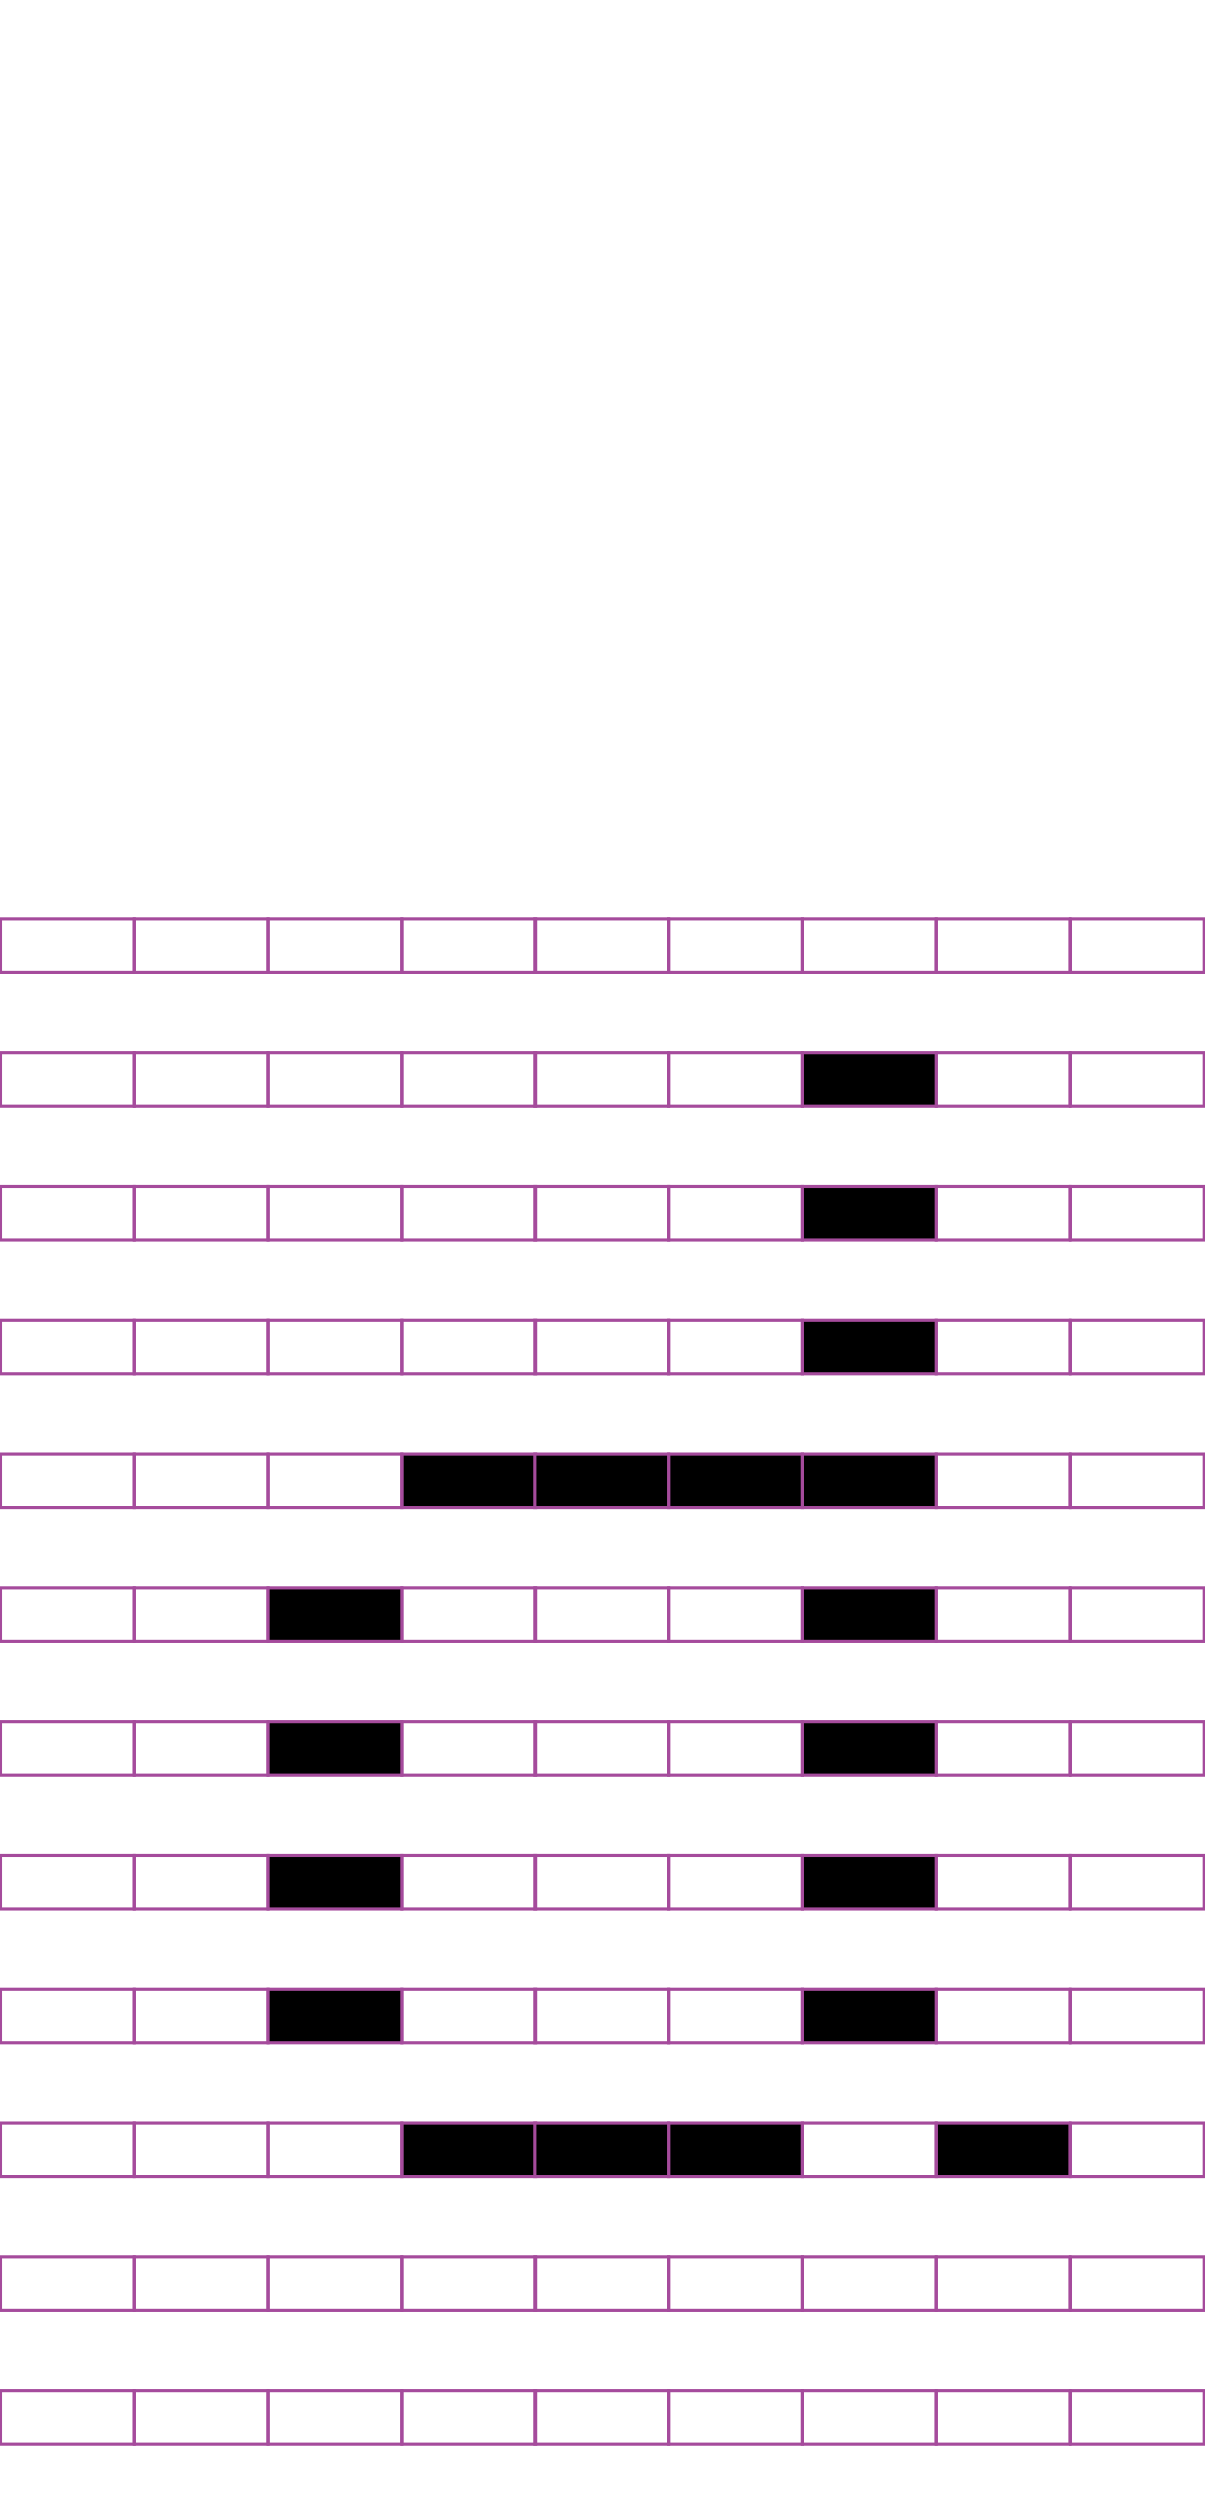
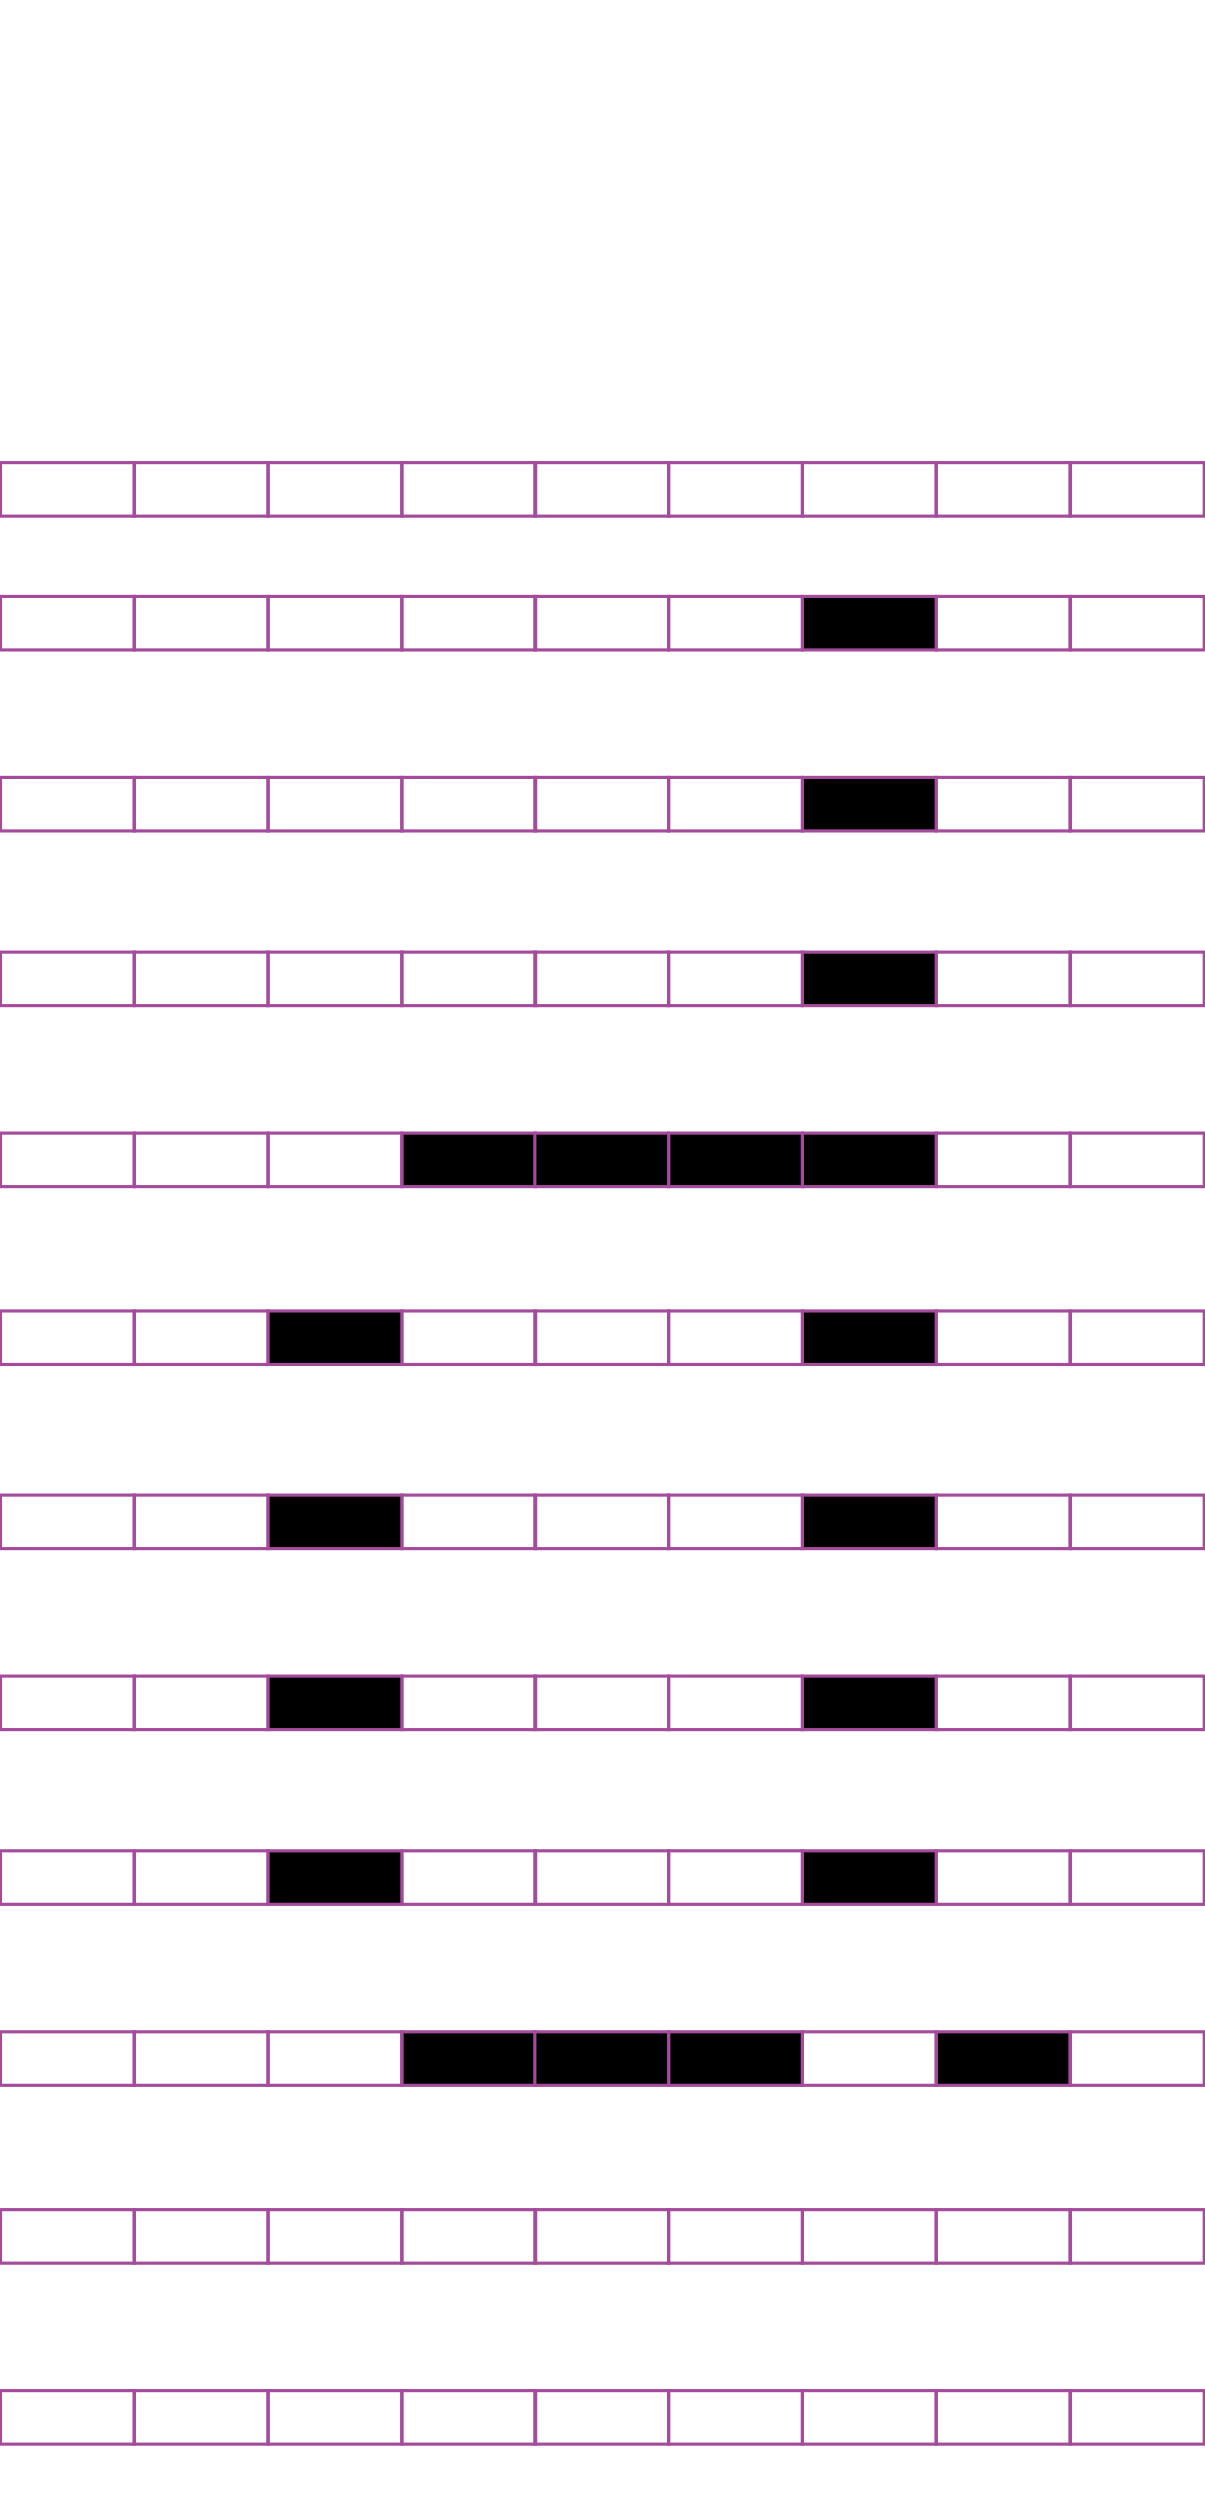
<svg xmlns="http://www.w3.org/2000/svg" version="1.1" id="Layer_1" x="0px" y="0px" width="382.68px" height="794.488px" viewBox="0 0 382.68 794.488" enable-background="new 0 0 382.68 794.488" xml:space="preserve">
-   <rect x="42.668" y="292.018" fill="none" stroke="#A54B9C" stroke-miterlimit="10" width="42.521" height="17.01" />
-   <rect x="0.148" y="292.018" fill="none" stroke="#A54B9C" stroke-miterlimit="10" width="42.521" height="17.01" />
-   <rect x="127.709" y="292.018" fill="none" stroke="#A54B9C" stroke-miterlimit="10" width="42.52" height="17.01" />
-   <rect x="85.189" y="292.018" fill="none" stroke="#A54B9C" stroke-miterlimit="10" width="42.521" height="17.01" />
-   <rect x="212.486" y="292.018" fill="none" stroke="#A54B9C" stroke-miterlimit="10" width="42.521" height="17.01" />
-   <rect x="169.967" y="292.018" fill="none" stroke="#A54B9C" stroke-miterlimit="10" width="42.52" height="17.01" />
-   <rect x="297.527" y="292.018" fill="none" stroke="#A54B9C" stroke-miterlimit="10" width="42.521" height="17.01" />
-   <rect x="255.008" y="292.018" fill="none" stroke="#A54B9C" stroke-miterlimit="10" width="42.52" height="17.01" />
-   <rect x="340.18" y="292.018" fill="none" stroke="#A54B9C" stroke-miterlimit="10" width="42.521" height="17.01" />
-   <rect x="42.668" y="334.538" fill="none" stroke="#A54B9C" stroke-miterlimit="10" width="42.521" height="17.008" />
-   <rect x="0.148" y="334.538" fill="none" stroke="#A54B9C" stroke-miterlimit="10" width="42.521" height="17.008" />
-   <rect x="127.709" y="334.538" fill="none" stroke="#A54B9C" stroke-miterlimit="10" width="42.52" height="17.008" />
-   <rect x="85.189" y="334.538" fill="none" stroke="#A54B9C" stroke-miterlimit="10" width="42.521" height="17.008" />
-   <rect x="212.486" y="334.538" fill="none" stroke="#A54B9C" stroke-miterlimit="10" width="42.521" height="17.008" />
-   <rect x="169.967" y="334.538" fill="none" stroke="#A54B9C" stroke-miterlimit="10" width="42.52" height="17.008" />
-   <rect x="297.527" y="334.538" fill="none" stroke="#A54B9C" stroke-miterlimit="10" width="42.521" height="17.008" />
-   <rect x="255.008" y="334.538" stroke="#A54B9C" stroke-miterlimit="10" width="42.52" height="17.008" />
-   <rect x="340.18" y="334.538" fill="none" stroke="#A54B9C" stroke-miterlimit="10" width="42.521" height="17.008" />
-   <rect x="42.668" y="377.057" fill="none" stroke="#A54B9C" stroke-miterlimit="10" width="42.521" height="17.01" />
-   <rect x="0.148" y="377.057" fill="none" stroke="#A54B9C" stroke-miterlimit="10" width="42.521" height="17.01" />
-   <rect x="127.709" y="377.057" fill="none" stroke="#A54B9C" stroke-miterlimit="10" width="42.52" height="17.01" />
-   <rect x="85.189" y="377.057" fill="none" stroke="#A54B9C" stroke-miterlimit="10" width="42.521" height="17.01" />
-   <rect x="212.486" y="377.057" fill="none" stroke="#A54B9C" stroke-miterlimit="10" width="42.521" height="17.01" />
-   <rect x="169.967" y="377.057" fill="none" stroke="#A54B9C" stroke-miterlimit="10" width="42.52" height="17.01" />
-   <rect x="297.527" y="377.057" fill="none" stroke="#A54B9C" stroke-miterlimit="10" width="42.521" height="17.01" />
-   <rect x="255.008" y="377.057" stroke="#A54B9C" stroke-miterlimit="10" width="42.52" height="17.01" />
-   <rect x="340.18" y="377.057" fill="none" stroke="#A54B9C" stroke-miterlimit="10" width="42.521" height="17.01" />
-   <rect x="42.668" y="419.578" fill="none" stroke="#A54B9C" stroke-miterlimit="10" width="42.521" height="17.008" />
-   <rect x="0.148" y="419.578" fill="none" stroke="#A54B9C" stroke-miterlimit="10" width="42.521" height="17.008" />
-   <rect x="127.709" y="419.578" fill="none" stroke="#A54B9C" stroke-miterlimit="10" width="42.52" height="17.008" />
-   <rect x="85.189" y="419.578" fill="none" stroke="#A54B9C" stroke-miterlimit="10" width="42.521" height="17.008" />
-   <rect x="212.486" y="419.578" fill="none" stroke="#A54B9C" stroke-miterlimit="10" width="42.521" height="17.008" />
-   <rect x="169.967" y="419.578" fill="none" stroke="#A54B9C" stroke-miterlimit="10" width="42.52" height="17.008" />
-   <rect x="297.527" y="419.578" fill="none" stroke="#A54B9C" stroke-miterlimit="10" width="42.521" height="17.008" />
-   <rect x="255.008" y="419.578" stroke="#A54B9C" stroke-miterlimit="10" width="42.52" height="17.008" />
-   <rect x="340.18" y="419.578" fill="none" stroke="#A54B9C" stroke-miterlimit="10" width="42.521" height="17.008" />
-   <rect x="42.668" y="462.096" fill="none" stroke="#A54B9C" stroke-miterlimit="10" width="42.521" height="17.008" />
-   <rect x="0.148" y="462.096" fill="none" stroke="#A54B9C" stroke-miterlimit="10" width="42.521" height="17.008" />
-   <rect x="127.709" y="462.096" stroke="#A54B9C" stroke-miterlimit="10" width="42.52" height="17.008" />
-   <rect x="85.189" y="462.096" fill="none" stroke="#A54B9C" stroke-miterlimit="10" width="42.521" height="17.008" />
-   <rect x="212.486" y="462.096" stroke="#A54B9C" stroke-miterlimit="10" width="42.521" height="17.008" />
-   <rect x="169.967" y="462.096" stroke="#A54B9C" stroke-miterlimit="10" width="42.52" height="17.008" />
-   <rect x="297.527" y="462.096" fill="none" stroke="#A54B9C" stroke-miterlimit="10" width="42.521" height="17.008" />
-   <rect x="255.008" y="462.096" stroke="#A54B9C" stroke-miterlimit="10" width="42.52" height="17.008" />
-   <rect x="340.18" y="462.096" fill="none" stroke="#A54B9C" stroke-miterlimit="10" width="42.521" height="17.008" />
-   <rect x="42.668" y="504.617" fill="none" stroke="#A54B9C" stroke-miterlimit="10" width="42.521" height="17.008" />
-   <rect x="0.148" y="504.617" fill="none" stroke="#A54B9C" stroke-miterlimit="10" width="42.521" height="17.008" />
-   <rect x="127.709" y="504.617" fill="none" stroke="#A54B9C" stroke-miterlimit="10" width="42.52" height="17.008" />
-   <rect x="85.189" y="504.617" stroke="#A54B9C" stroke-miterlimit="10" width="42.521" height="17.008" />
-   <rect x="212.486" y="504.617" fill="none" stroke="#A54B9C" stroke-miterlimit="10" width="42.521" height="17.008" />
-   <rect x="169.967" y="504.617" fill="none" stroke="#A54B9C" stroke-miterlimit="10" width="42.52" height="17.008" />
-   <rect x="297.527" y="504.617" fill="none" stroke="#A54B9C" stroke-miterlimit="10" width="42.521" height="17.008" />
-   <rect x="255.008" y="504.617" stroke="#A54B9C" stroke-miterlimit="10" width="42.52" height="17.008" />
-   <rect x="340.18" y="504.617" fill="none" stroke="#A54B9C" stroke-miterlimit="10" width="42.521" height="17.008" />
-   <rect x="42.668" y="547.136" fill="none" stroke="#A54B9C" stroke-miterlimit="10" width="42.521" height="17.008" />
-   <rect x="0.148" y="547.136" fill="none" stroke="#A54B9C" stroke-miterlimit="10" width="42.521" height="17.008" />
-   <rect x="127.709" y="547.136" fill="none" stroke="#A54B9C" stroke-miterlimit="10" width="42.52" height="17.008" />
-   <rect x="85.189" y="547.136" stroke="#A54B9C" stroke-miterlimit="10" width="42.521" height="17.008" />
-   <rect x="212.486" y="547.136" fill="none" stroke="#A54B9C" stroke-miterlimit="10" width="42.521" height="17.008" />
-   <rect x="169.967" y="547.136" fill="none" stroke="#A54B9C" stroke-miterlimit="10" width="42.52" height="17.008" />
-   <rect x="297.527" y="547.136" fill="none" stroke="#A54B9C" stroke-miterlimit="10" width="42.521" height="17.008" />
-   <rect x="255.008" y="547.136" stroke="#A54B9C" stroke-miterlimit="10" width="42.52" height="17.008" />
-   <rect x="340.18" y="547.136" fill="none" stroke="#A54B9C" stroke-miterlimit="10" width="42.521" height="17.008" />
-   <rect x="42.668" y="589.657" fill="none" stroke="#A54B9C" stroke-miterlimit="10" width="42.521" height="17.008" />
-   <rect x="0.148" y="589.657" fill="none" stroke="#A54B9C" stroke-miterlimit="10" width="42.521" height="17.008" />
-   <rect x="127.709" y="589.657" fill="none" stroke="#A54B9C" stroke-miterlimit="10" width="42.52" height="17.008" />
-   <rect x="85.189" y="589.657" stroke="#A54B9C" stroke-miterlimit="10" width="42.521" height="17.008" />
-   <rect x="212.486" y="589.657" fill="none" stroke="#A54B9C" stroke-miterlimit="10" width="42.521" height="17.008" />
-   <rect x="169.967" y="589.657" fill="none" stroke="#A54B9C" stroke-miterlimit="10" width="42.52" height="17.008" />
-   <rect x="297.527" y="589.657" fill="none" stroke="#A54B9C" stroke-miterlimit="10" width="42.521" height="17.008" />
-   <rect x="255.008" y="589.657" stroke="#A54B9C" stroke-miterlimit="10" width="42.52" height="17.008" />
-   <rect x="340.18" y="589.657" fill="none" stroke="#A54B9C" stroke-miterlimit="10" width="42.521" height="17.008" />
-   <rect x="42.668" y="632.176" fill="none" stroke="#A54B9C" stroke-miterlimit="10" width="42.521" height="17.01" />
-   <rect x="0.148" y="632.176" fill="none" stroke="#A54B9C" stroke-miterlimit="10" width="42.521" height="17.01" />
-   <rect x="127.709" y="632.176" fill="none" stroke="#A54B9C" stroke-miterlimit="10" width="42.52" height="17.01" />
-   <rect x="85.189" y="632.176" stroke="#A54B9C" stroke-miterlimit="10" width="42.521" height="17.01" />
-   <rect x="212.486" y="632.176" fill="none" stroke="#A54B9C" stroke-miterlimit="10" width="42.521" height="17.01" />
-   <rect x="169.967" y="632.176" fill="none" stroke="#A54B9C" stroke-miterlimit="10" width="42.52" height="17.01" />
-   <rect x="297.527" y="632.176" fill="none" stroke="#A54B9C" stroke-miterlimit="10" width="42.521" height="17.01" />
-   <rect x="255.008" y="632.176" stroke="#A54B9C" stroke-miterlimit="10" width="42.52" height="17.01" />
-   <rect x="340.18" y="632.176" fill="none" stroke="#A54B9C" stroke-miterlimit="10" width="42.521" height="17.01" />
-   <rect x="42.668" y="674.697" fill="none" stroke="#A54B9C" stroke-miterlimit="10" width="42.521" height="17.008" />
-   <rect x="0.148" y="674.697" fill="none" stroke="#A54B9C" stroke-miterlimit="10" width="42.521" height="17.008" />
-   <rect x="127.709" y="674.697" stroke="#A54B9C" stroke-miterlimit="10" width="42.52" height="17.008" />
-   <rect x="85.189" y="674.697" fill="none" stroke="#A54B9C" stroke-miterlimit="10" width="42.521" height="17.008" />
-   <rect x="212.486" y="674.697" stroke="#A54B9C" stroke-miterlimit="10" width="42.521" height="17.008" />
-   <rect x="169.967" y="674.697" stroke="#A54B9C" stroke-miterlimit="10" width="42.52" height="17.008" />
-   <rect x="297.527" y="674.697" stroke="#A54B9C" stroke-miterlimit="10" width="42.521" height="17.008" />
-   <rect x="255.008" y="674.697" fill="none" stroke="#A54B9C" stroke-miterlimit="10" width="42.52" height="17.008" />
-   <rect x="340.18" y="674.697" fill="none" stroke="#A54B9C" stroke-miterlimit="10" width="42.521" height="17.008" />
-   <rect x="42.668" y="717.216" fill="none" stroke="#A54B9C" stroke-miterlimit="10" width="42.521" height="17.01" />
-   <rect x="0.148" y="717.216" fill="none" stroke="#A54B9C" stroke-miterlimit="10" width="42.521" height="17.01" />
-   <rect x="127.709" y="717.216" fill="none" stroke="#A54B9C" stroke-miterlimit="10" width="42.52" height="17.01" />
-   <rect x="85.189" y="717.216" fill="none" stroke="#A54B9C" stroke-miterlimit="10" width="42.521" height="17.01" />
-   <rect x="212.486" y="717.216" fill="none" stroke="#A54B9C" stroke-miterlimit="10" width="42.521" height="17.01" />
-   <rect x="169.967" y="717.216" fill="none" stroke="#A54B9C" stroke-miterlimit="10" width="42.52" height="17.01" />
-   <rect x="297.527" y="717.216" fill="none" stroke="#A54B9C" stroke-miterlimit="10" width="42.521" height="17.01" />
-   <rect x="255.008" y="717.216" fill="none" stroke="#A54B9C" stroke-miterlimit="10" width="42.52" height="17.01" />
-   <rect x="340.18" y="717.216" fill="none" stroke="#A54B9C" stroke-miterlimit="10" width="42.521" height="17.01" />
-   <rect x="42.668" y="759.736" fill="none" stroke="#A54B9C" stroke-miterlimit="10" width="42.521" height="17.008" />
-   <rect x="0.148" y="759.736" fill="none" stroke="#A54B9C" stroke-miterlimit="10" width="42.521" height="17.008" />
-   <rect x="127.709" y="759.736" fill="none" stroke="#A54B9C" stroke-miterlimit="10" width="42.52" height="17.008" />
-   <rect x="85.189" y="759.736" fill="none" stroke="#A54B9C" stroke-miterlimit="10" width="42.521" height="17.008" />
-   <rect x="212.486" y="759.736" fill="none" stroke="#A54B9C" stroke-miterlimit="10" width="42.521" height="17.008" />
-   <rect x="169.967" y="759.736" fill="none" stroke="#A54B9C" stroke-miterlimit="10" width="42.52" height="17.008" />
-   <rect x="297.527" y="759.736" fill="none" stroke="#A54B9C" stroke-miterlimit="10" width="42.521" height="17.008" />
-   <rect x="255.008" y="759.736" fill="none" stroke="#A54B9C" stroke-miterlimit="10" width="42.52" height="17.008" />
-   <rect x="340.18" y="759.736" fill="none" stroke="#A54B9C" stroke-miterlimit="10" width="42.521" height="17.008" />
+   <rect x="42.668" y="147.018" fill="none" stroke="#A54B9C" stroke-miterlimit="10" width="42.521" height="17.01" />
+   <rect x="0.148" y="147.018" fill="none" stroke="#A54B9C" stroke-miterlimit="10" width="42.521" height="17.01" />
+   <rect x="127.709" y="147.018" fill="none" stroke="#A54B9C" stroke-miterlimit="10" width="42.52" height="17.01" />
+   <rect x="85.189" y="147.018" fill="none" stroke="#A54B9C" stroke-miterlimit="10" width="42.521" height="17.01" />
+   <rect x="212.486" y="147.018" fill="none" stroke="#A54B9C" stroke-miterlimit="10" width="42.521" height="17.01" />
+   <rect x="169.967" y="147.018" fill="none" stroke="#A54B9C" stroke-miterlimit="10" width="42.52" height="17.01" />
+   <rect x="297.527" y="147.018" fill="none" stroke="#A54B9C" stroke-miterlimit="10" width="42.521" height="17.01" />
+   <rect x="255.008" y="147.018" fill="none" stroke="#A54B9C" stroke-miterlimit="10" width="42.52" height="17.01" />
+   <rect x="340.18" y="147.018" fill="none" stroke="#A54B9C" stroke-miterlimit="10" width="42.521" height="17.01" />
+   <rect x="42.668" y="189.538" fill="none" stroke="#A54B9C" stroke-miterlimit="10" width="42.521" height="17.009" />
+   <rect x="0.148" y="189.538" fill="none" stroke="#A54B9C" stroke-miterlimit="10" width="42.521" height="17.009" />
+   <rect x="127.709" y="189.538" fill="none" stroke="#A54B9C" stroke-miterlimit="10" width="42.52" height="17.009" />
+   <rect x="85.189" y="189.538" fill="none" stroke="#A54B9C" stroke-miterlimit="10" width="42.521" height="17.009" />
+   <rect x="212.486" y="189.538" fill="none" stroke="#A54B9C" stroke-miterlimit="10" width="42.521" height="17.009" />
+   <rect x="169.967" y="189.538" fill="none" stroke="#A54B9C" stroke-miterlimit="10" width="42.52" height="17.009" />
+   <rect x="297.527" y="189.538" fill="none" stroke="#A54B9C" stroke-miterlimit="10" width="42.521" height="17.009" />
+   <rect x="255.008" y="189.538" stroke="#A54B9C" stroke-miterlimit="10" width="42.52" height="17.009" />
+   <rect x="340.18" y="189.538" fill="none" stroke="#A54B9C" stroke-miterlimit="10" width="42.521" height="17.009" />
+   <rect x="42.668" y="247.057" fill="none" stroke="#A54B9C" stroke-miterlimit="10" width="42.521" height="17.01" />
+   <rect x="0.148" y="247.057" fill="none" stroke="#A54B9C" stroke-miterlimit="10" width="42.521" height="17.01" />
+   <rect x="127.709" y="247.057" fill="none" stroke="#A54B9C" stroke-miterlimit="10" width="42.52" height="17.01" />
+   <rect x="85.189" y="247.057" fill="none" stroke="#A54B9C" stroke-miterlimit="10" width="42.521" height="17.01" />
+   <rect x="212.486" y="247.057" fill="none" stroke="#A54B9C" stroke-miterlimit="10" width="42.521" height="17.01" />
+   <rect x="169.967" y="247.057" fill="none" stroke="#A54B9C" stroke-miterlimit="10" width="42.52" height="17.01" />
+   <rect x="297.527" y="247.057" fill="none" stroke="#A54B9C" stroke-miterlimit="10" width="42.521" height="17.01" />
+   <rect x="255.008" y="247.057" stroke="#A54B9C" stroke-miterlimit="10" width="42.52" height="17.01" />
+   <rect x="340.18" y="247.057" fill="none" stroke="#A54B9C" stroke-miterlimit="10" width="42.521" height="17.01" />
+   <rect x="42.668" y="302.578" fill="none" stroke="#A54B9C" stroke-miterlimit="10" width="42.521" height="17.009" />
+   <rect x="0.148" y="302.578" fill="none" stroke="#A54B9C" stroke-miterlimit="10" width="42.521" height="17.009" />
+   <rect x="127.709" y="302.578" fill="none" stroke="#A54B9C" stroke-miterlimit="10" width="42.52" height="17.009" />
+   <rect x="85.189" y="302.578" fill="none" stroke="#A54B9C" stroke-miterlimit="10" width="42.521" height="17.009" />
+   <rect x="212.486" y="302.578" fill="none" stroke="#A54B9C" stroke-miterlimit="10" width="42.521" height="17.009" />
+   <rect x="169.967" y="302.578" fill="none" stroke="#A54B9C" stroke-miterlimit="10" width="42.52" height="17.009" />
+   <rect x="297.527" y="302.578" fill="none" stroke="#A54B9C" stroke-miterlimit="10" width="42.521" height="17.009" />
+   <rect x="255.008" y="302.578" stroke="#A54B9C" stroke-miterlimit="10" width="42.52" height="17.009" />
+   <rect x="340.18" y="302.578" fill="none" stroke="#A54B9C" stroke-miterlimit="10" width="42.521" height="17.009" />
+   <rect x="42.668" y="360.096" fill="none" stroke="#A54B9C" stroke-miterlimit="10" width="42.521" height="17.008" />
+   <rect x="0.148" y="360.096" fill="none" stroke="#A54B9C" stroke-miterlimit="10" width="42.521" height="17.008" />
+   <rect x="127.709" y="360.096" stroke="#A54B9C" stroke-miterlimit="10" width="42.52" height="17.008" />
+   <rect x="85.189" y="360.096" fill="none" stroke="#A54B9C" stroke-miterlimit="10" width="42.521" height="17.008" />
+   <rect x="212.486" y="360.096" stroke="#A54B9C" stroke-miterlimit="10" width="42.521" height="17.008" />
+   <rect x="169.967" y="360.096" stroke="#A54B9C" stroke-miterlimit="10" width="42.52" height="17.008" />
+   <rect x="297.527" y="360.096" fill="none" stroke="#A54B9C" stroke-miterlimit="10" width="42.521" height="17.008" />
+   <rect x="255.008" y="360.096" stroke="#A54B9C" stroke-miterlimit="10" width="42.52" height="17.008" />
+   <rect x="340.18" y="360.096" fill="none" stroke="#A54B9C" stroke-miterlimit="10" width="42.521" height="17.008" />
+   <rect x="42.668" y="416.617" fill="none" stroke="#A54B9C" stroke-miterlimit="10" width="42.521" height="17.008" />
+   <rect x="0.148" y="416.617" fill="none" stroke="#A54B9C" stroke-miterlimit="10" width="42.521" height="17.008" />
+   <rect x="127.709" y="416.617" fill="none" stroke="#A54B9C" stroke-miterlimit="10" width="42.52" height="17.008" />
+   <rect x="85.189" y="416.617" stroke="#A54B9C" stroke-miterlimit="10" width="42.521" height="17.008" />
+   <rect x="212.486" y="416.617" fill="none" stroke="#A54B9C" stroke-miterlimit="10" width="42.521" height="17.008" />
+   <rect x="169.967" y="416.617" fill="none" stroke="#A54B9C" stroke-miterlimit="10" width="42.52" height="17.008" />
+   <rect x="297.527" y="416.617" fill="none" stroke="#A54B9C" stroke-miterlimit="10" width="42.521" height="17.008" />
+   <rect x="255.008" y="416.617" stroke="#A54B9C" stroke-miterlimit="10" width="42.52" height="17.008" />
+   <rect x="340.18" y="416.617" fill="none" stroke="#A54B9C" stroke-miterlimit="10" width="42.521" height="17.008" />
+   <rect x="42.668" y="475.136" fill="none" stroke="#A54B9C" stroke-miterlimit="10" width="42.521" height="17.008" />
+   <rect x="0.148" y="475.136" fill="none" stroke="#A54B9C" stroke-miterlimit="10" width="42.521" height="17.008" />
+   <rect x="127.709" y="475.136" fill="none" stroke="#A54B9C" stroke-miterlimit="10" width="42.52" height="17.008" />
+   <rect x="85.189" y="475.136" stroke="#A54B9C" stroke-miterlimit="10" width="42.521" height="17.008" />
+   <rect x="212.486" y="475.136" fill="none" stroke="#A54B9C" stroke-miterlimit="10" width="42.521" height="17.008" />
+   <rect x="169.967" y="475.136" fill="none" stroke="#A54B9C" stroke-miterlimit="10" width="42.52" height="17.008" />
+   <rect x="297.527" y="475.136" fill="none" stroke="#A54B9C" stroke-miterlimit="10" width="42.521" height="17.008" />
+   <rect x="255.008" y="475.136" stroke="#A54B9C" stroke-miterlimit="10" width="42.52" height="17.008" />
+   <rect x="340.18" y="475.136" fill="none" stroke="#A54B9C" stroke-miterlimit="10" width="42.521" height="17.008" />
+   <rect x="42.668" y="532.657" fill="none" stroke="#A54B9C" stroke-miterlimit="10" width="42.521" height="17.008" />
+   <rect x="0.148" y="532.657" fill="none" stroke="#A54B9C" stroke-miterlimit="10" width="42.521" height="17.008" />
+   <rect x="127.709" y="532.657" fill="none" stroke="#A54B9C" stroke-miterlimit="10" width="42.52" height="17.008" />
+   <rect x="85.189" y="532.657" stroke="#A54B9C" stroke-miterlimit="10" width="42.521" height="17.008" />
+   <rect x="212.486" y="532.657" fill="none" stroke="#A54B9C" stroke-miterlimit="10" width="42.521" height="17.008" />
+   <rect x="169.967" y="532.657" fill="none" stroke="#A54B9C" stroke-miterlimit="10" width="42.52" height="17.008" />
+   <rect x="297.527" y="532.657" fill="none" stroke="#A54B9C" stroke-miterlimit="10" width="42.521" height="17.008" />
+   <rect x="255.008" y="532.657" stroke="#A54B9C" stroke-miterlimit="10" width="42.52" height="17.008" />
+   <rect x="340.18" y="532.657" fill="none" stroke="#A54B9C" stroke-miterlimit="10" width="42.521" height="17.008" />
+   <rect x="42.668" y="588.177" fill="none" stroke="#A54B9C" stroke-miterlimit="10" width="42.521" height="17.01" />
+   <rect x="0.148" y="588.177" fill="none" stroke="#A54B9C" stroke-miterlimit="10" width="42.521" height="17.01" />
+   <rect x="127.709" y="588.177" fill="none" stroke="#A54B9C" stroke-miterlimit="10" width="42.52" height="17.01" />
+   <rect x="85.189" y="588.177" stroke="#A54B9C" stroke-miterlimit="10" width="42.521" height="17.01" />
+   <rect x="212.486" y="588.177" fill="none" stroke="#A54B9C" stroke-miterlimit="10" width="42.521" height="17.01" />
+   <rect x="169.967" y="588.177" fill="none" stroke="#A54B9C" stroke-miterlimit="10" width="42.52" height="17.01" />
+   <rect x="297.527" y="588.177" fill="none" stroke="#A54B9C" stroke-miterlimit="10" width="42.521" height="17.01" />
+   <rect x="255.008" y="588.177" stroke="#A54B9C" stroke-miterlimit="10" width="42.52" height="17.01" />
+   <rect x="340.18" y="588.177" fill="none" stroke="#A54B9C" stroke-miterlimit="10" width="42.521" height="17.01" />
+   <rect x="42.668" y="645.697" fill="none" stroke="#A54B9C" stroke-miterlimit="10" width="42.521" height="17.008" />
+   <rect x="0.148" y="645.697" fill="none" stroke="#A54B9C" stroke-miterlimit="10" width="42.521" height="17.008" />
+   <rect x="127.709" y="645.697" stroke="#A54B9C" stroke-miterlimit="10" width="42.52" height="17.008" />
+   <rect x="85.189" y="645.697" fill="none" stroke="#A54B9C" stroke-miterlimit="10" width="42.521" height="17.008" />
+   <rect x="212.486" y="645.697" stroke="#A54B9C" stroke-miterlimit="10" width="42.521" height="17.008" />
+   <rect x="169.967" y="645.697" stroke="#A54B9C" stroke-miterlimit="10" width="42.52" height="17.008" />
+   <rect x="297.527" y="645.697" stroke="#A54B9C" stroke-miterlimit="10" width="42.521" height="17.008" />
+   <rect x="255.008" y="645.697" fill="none" stroke="#A54B9C" stroke-miterlimit="10" width="42.52" height="17.008" />
+   <rect x="340.18" y="645.697" fill="none" stroke="#A54B9C" stroke-miterlimit="10" width="42.521" height="17.008" />
+   <rect x="42.668" y="702.217" fill="none" stroke="#A54B9C" stroke-miterlimit="10" width="42.521" height="17.01" />
+   <rect x="0.148" y="702.217" fill="none" stroke="#A54B9C" stroke-miterlimit="10" width="42.521" height="17.01" />
+   <rect x="127.709" y="702.217" fill="none" stroke="#A54B9C" stroke-miterlimit="10" width="42.52" height="17.01" />
+   <rect x="85.189" y="702.217" fill="none" stroke="#A54B9C" stroke-miterlimit="10" width="42.521" height="17.01" />
+   <rect x="212.486" y="702.217" fill="none" stroke="#A54B9C" stroke-miterlimit="10" width="42.521" height="17.01" />
+   <rect x="169.967" y="702.217" fill="none" stroke="#A54B9C" stroke-miterlimit="10" width="42.52" height="17.01" />
+   <rect x="297.527" y="702.217" fill="none" stroke="#A54B9C" stroke-miterlimit="10" width="42.521" height="17.01" />
+   <rect x="255.008" y="702.217" fill="none" stroke="#A54B9C" stroke-miterlimit="10" width="42.52" height="17.01" />
+   <rect x="340.18" y="702.217" fill="none" stroke="#A54B9C" stroke-miterlimit="10" width="42.521" height="17.01" />
+   <rect x="42.668" y="759.728" fill="none" stroke="#A54B9C" stroke-miterlimit="10" width="42.521" height="17.008" />
+   <rect x="0.148" y="759.728" fill="none" stroke="#A54B9C" stroke-miterlimit="10" width="42.521" height="17.008" />
+   <rect x="127.709" y="759.728" fill="none" stroke="#A54B9C" stroke-miterlimit="10" width="42.52" height="17.008" />
+   <rect x="85.189" y="759.728" fill="none" stroke="#A54B9C" stroke-miterlimit="10" width="42.521" height="17.008" />
+   <rect x="212.486" y="759.728" fill="none" stroke="#A54B9C" stroke-miterlimit="10" width="42.521" height="17.008" />
+   <rect x="169.967" y="759.728" fill="none" stroke="#A54B9C" stroke-miterlimit="10" width="42.52" height="17.008" />
+   <rect x="297.527" y="759.728" fill="none" stroke="#A54B9C" stroke-miterlimit="10" width="42.521" height="17.008" />
+   <rect x="255.008" y="759.728" fill="none" stroke="#A54B9C" stroke-miterlimit="10" width="42.52" height="17.008" />
+   <rect x="340.18" y="759.728" fill="none" stroke="#A54B9C" stroke-miterlimit="10" width="42.521" height="17.008" />
</svg>
